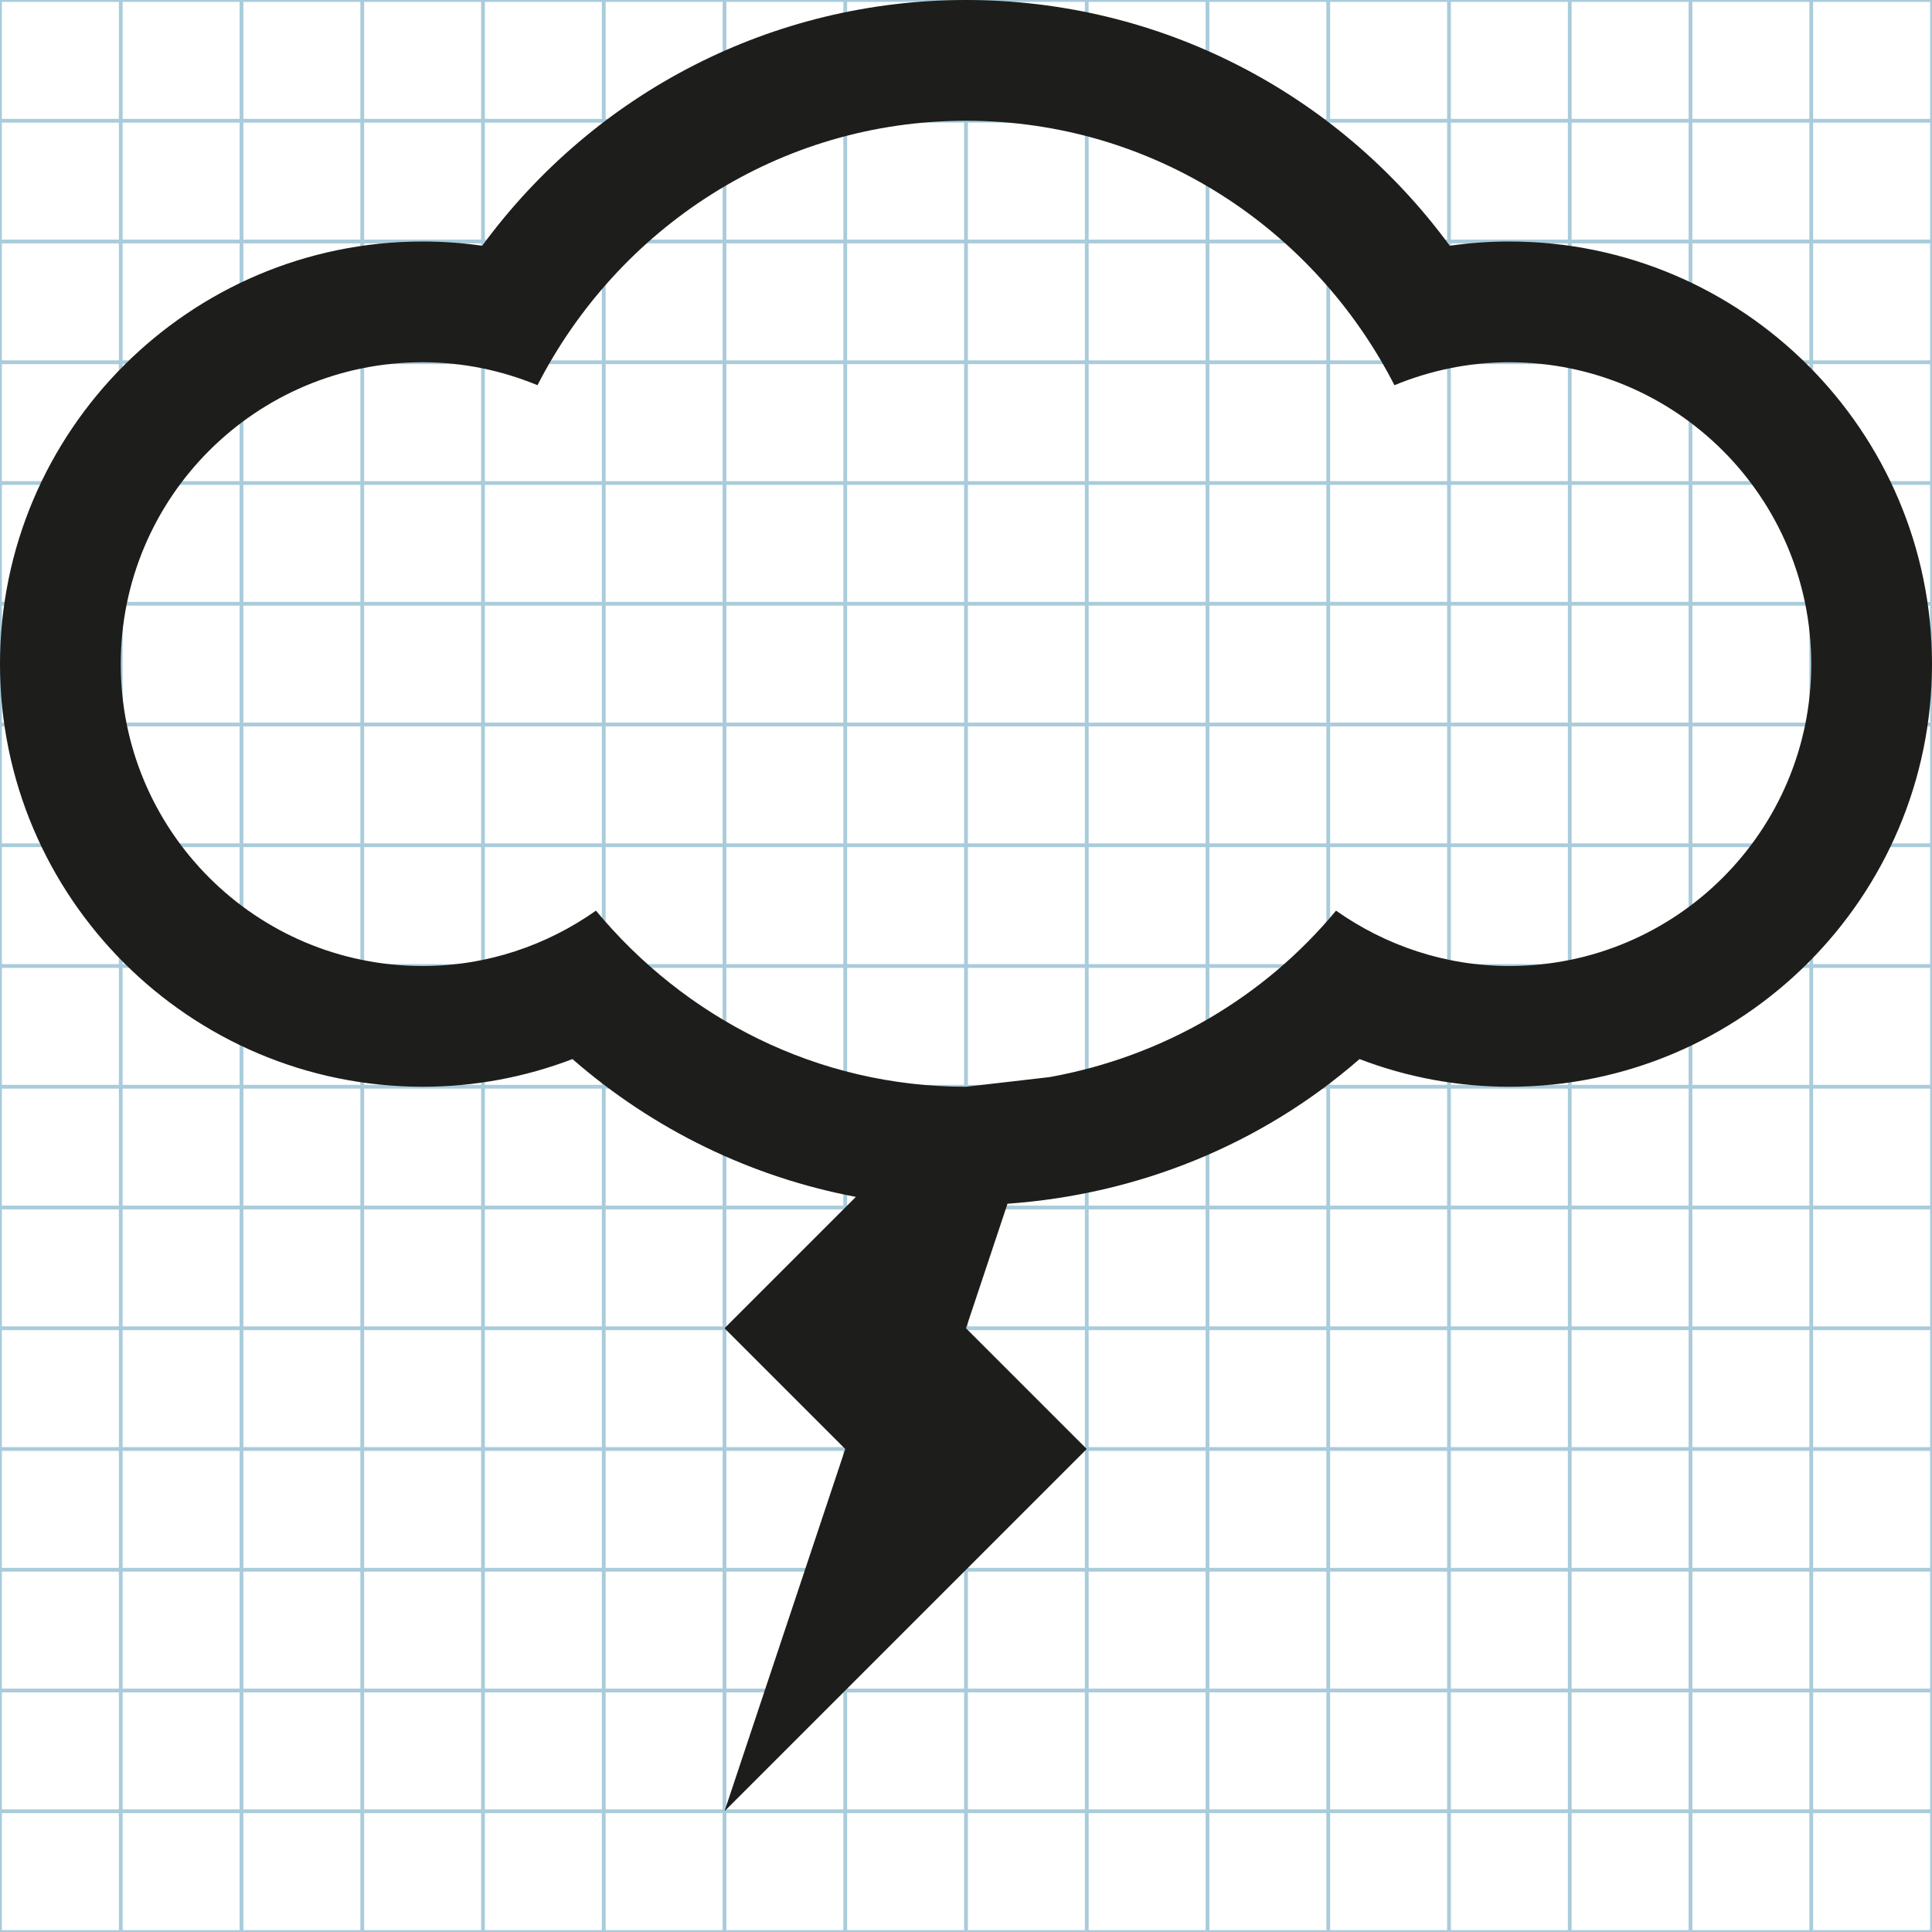
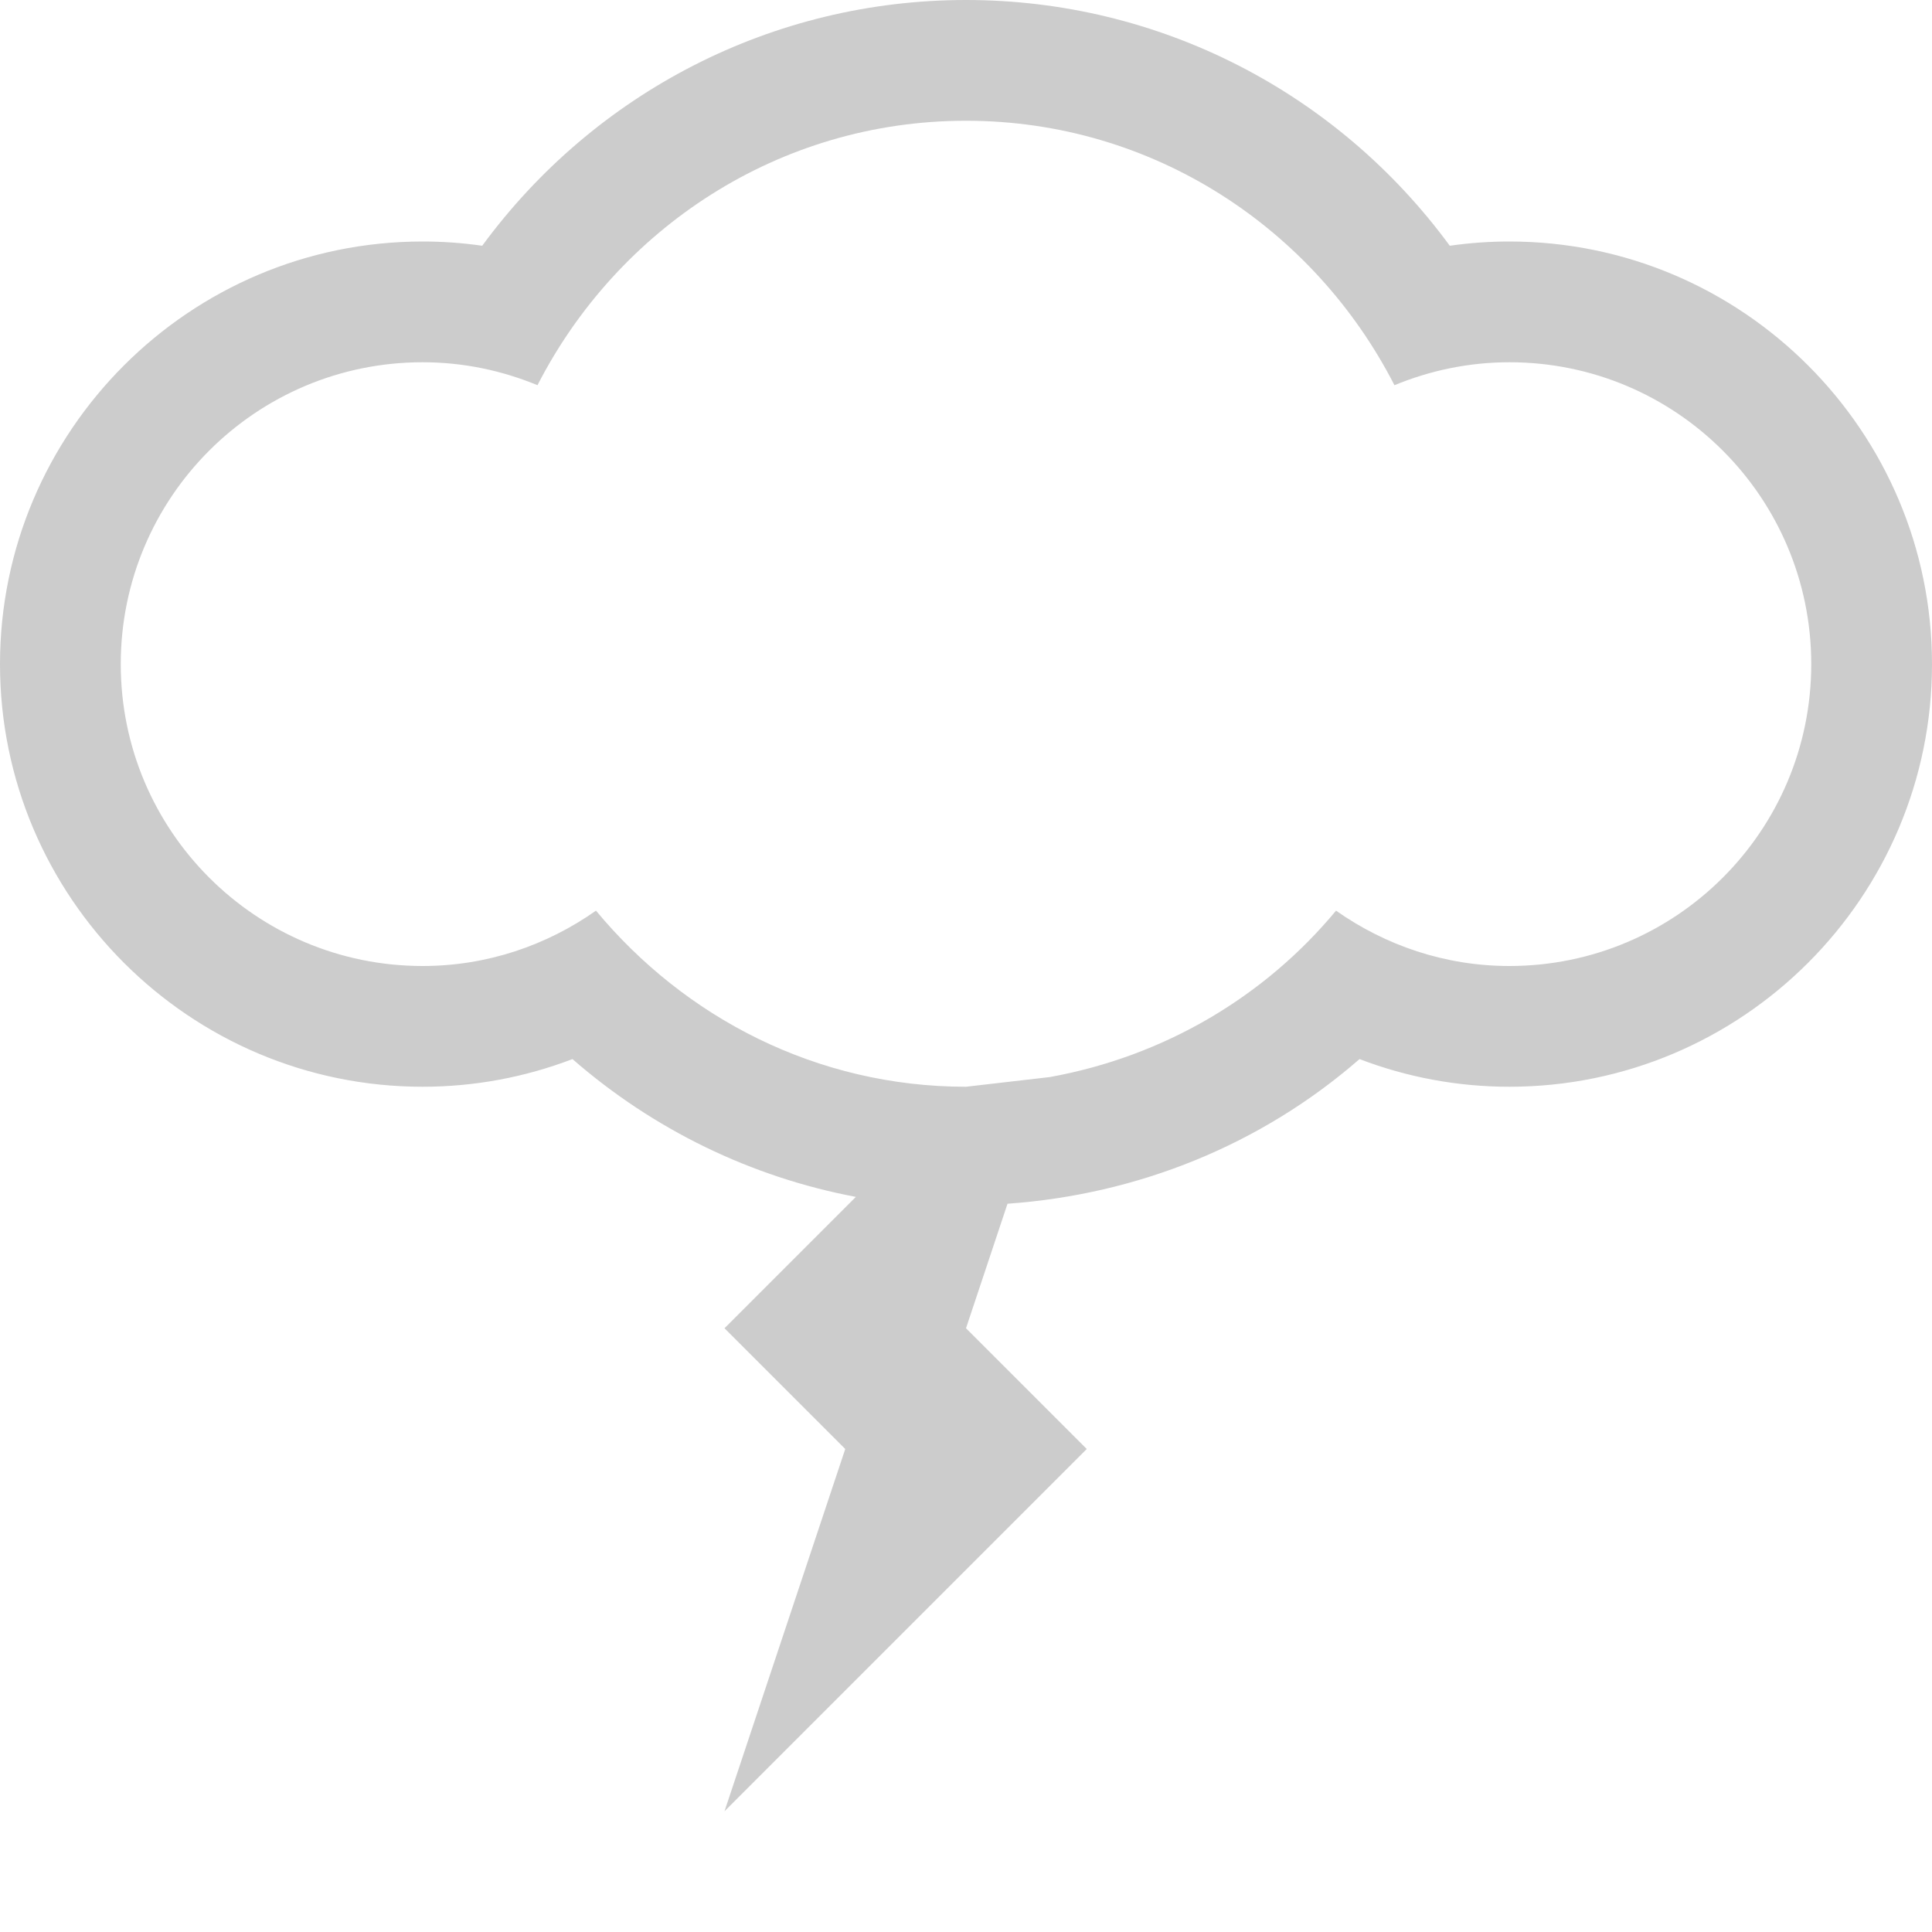
<svg xmlns="http://www.w3.org/2000/svg" version="1.1" id="Layer_1" x="0px" y="0px" width="512px" height="512px" viewBox="0 0 512 512" enable-background="new 0 0 512 512" xml:space="preserve">
-   <g id="Grid_1_">
-     <g id="Layer_1_1_">
-       <g id="Grid">
-         <g>
-           <rect fill="none" stroke="#A9CCDB" stroke-miterlimit="10" width="512" height="512" />
-           <line fill="none" stroke="#A9CCDB" stroke-miterlimit="10" x1="0" y1="480" x2="512" y2="480" />
-           <line fill="none" stroke="#A9CCDB" stroke-miterlimit="10" x1="0" y1="448" x2="512" y2="448" />
-           <line fill="none" stroke="#A9CCDB" stroke-miterlimit="10" x1="0" y1="416" x2="512" y2="416" />
-           <line fill="none" stroke="#A9CCDB" stroke-miterlimit="10" x1="0" y1="384" x2="512" y2="384" />
-           <line fill="none" stroke="#A9CCDB" stroke-miterlimit="10" x1="0" y1="352" x2="512" y2="352" />
-           <line fill="none" stroke="#A9CCDB" stroke-miterlimit="10" x1="0" y1="320" x2="512" y2="320" />
-           <line fill="none" stroke="#A9CCDB" stroke-miterlimit="10" x1="0" y1="288" x2="512" y2="288" />
-           <line fill="none" stroke="#A9CCDB" stroke-miterlimit="10" x1="0" y1="256" x2="512" y2="256" />
-           <line fill="none" stroke="#A9CCDB" stroke-miterlimit="10" x1="0" y1="224" x2="512" y2="224" />
-           <line fill="none" stroke="#A9CCDB" stroke-miterlimit="10" x1="0" y1="192" x2="512" y2="192" />
-           <line fill="none" stroke="#A9CCDB" stroke-miterlimit="10" x1="0" y1="160" x2="512" y2="160" />
-           <line fill="none" stroke="#A9CCDB" stroke-miterlimit="10" x1="0" y1="128" x2="512" y2="128" />
-           <line fill="none" stroke="#A9CCDB" stroke-miterlimit="10" x1="0" y1="96" x2="512" y2="96" />
-           <line fill="none" stroke="#A9CCDB" stroke-miterlimit="10" x1="0" y1="64" x2="512" y2="64" />
-           <line fill="none" stroke="#A9CCDB" stroke-miterlimit="10" x1="0" y1="32" x2="512" y2="32" />
-           <line fill="none" stroke="#A9CCDB" stroke-miterlimit="10" x1="480" y1="0" x2="480" y2="512" />
-           <line fill="none" stroke="#A9CCDB" stroke-miterlimit="10" x1="448" y1="0" x2="448" y2="512" />
-           <line fill="none" stroke="#A9CCDB" stroke-miterlimit="10" x1="416" y1="0" x2="416" y2="512" />
-           <line fill="none" stroke="#A9CCDB" stroke-miterlimit="10" x1="384" y1="0" x2="384" y2="512" />
-           <line fill="none" stroke="#A9CCDB" stroke-miterlimit="10" x1="352" y1="0" x2="352" y2="512" />
-           <line fill="none" stroke="#A9CCDB" stroke-miterlimit="10" x1="320" y1="0" x2="320" y2="512" />
-           <line fill="none" stroke="#A9CCDB" stroke-miterlimit="10" x1="288" y1="0" x2="288" y2="512" />
-           <line fill="none" stroke="#A9CCDB" stroke-miterlimit="10" x1="256" y1="0" x2="256" y2="512" />
-           <line fill="none" stroke="#A9CCDB" stroke-miterlimit="10" x1="224" y1="0" x2="224" y2="512" />
-           <line fill="none" stroke="#A9CCDB" stroke-miterlimit="10" x1="192" y1="0" x2="192" y2="512" />
-           <line fill="none" stroke="#A9CCDB" stroke-miterlimit="10" x1="160" y1="0" x2="160" y2="512" />
-           <line fill="none" stroke="#A9CCDB" stroke-miterlimit="10" x1="128" y1="0" x2="128" y2="512" />
-           <line fill="none" stroke="#A9CCDB" stroke-miterlimit="10" x1="96" y1="0" x2="96" y2="512" />
-           <line fill="none" stroke="#A9CCDB" stroke-miterlimit="10" x1="64" y1="0" x2="64" y2="512" />
-           <line fill="none" stroke="#A9CCDB" stroke-miterlimit="10" x1="32" y1="0" x2="32" y2="512" />
-         </g>
-       </g>
-     </g>
-   </g>
-   <path fill="#1D1D1B" d="M400,64c-5.312,0-10.562,0.375-15.792,1.125C354.334,24.417,307.188,0,256,0  c-51.188,0-98.312,24.417-128.208,65.125C122.562,64.375,117.312,64,112,64C50.25,64,0,114.25,0,176s50.25,112,112,112  c13.688,0,27.084-2.5,39.709-7.333c21.541,18.771,47.416,31.291,75.104,36.521L192,352l32,32l-32,96l96-96l-32-32l11-32.999  c34.458-2.438,67.125-15.543,93.291-38.334C372.916,285.5,386.312,288,400,288c61.75,0,112-50.25,112-112S461.75,64,400,64z   M400,256c-17.125,0-32.916-5.5-45.938-14.667c-18.938,22.833-45.562,38.625-75.875,44.104L256,288  c-39.625,0-74.584-18.375-98.062-46.667C144.938,250.5,129.125,256,112,256c-44.188,0-80-35.812-80-80s35.812-80,80-80  c10.812,0,21.062,2.208,30.438,6.083C163.667,60.667,206.291,32,256,32s92.334,28.667,113.541,70.083  C378.938,98.208,389.209,96,400,96c44.188,0,80,35.812,80,80S444.188,256,400,256z" />
+   <path fill="#CCCCCC" d="M400,64c-5.312,0-10.562,0.375-15.792,1.125C354.334,24.417,307.188,0,256,0  c-51.188,0-98.312,24.417-128.208,65.125C122.562,64.375,117.312,64,112,64C50.25,64,0,114.25,0,176s50.25,112,112,112  c13.688,0,27.084-2.5,39.709-7.333c21.541,18.771,47.416,31.291,75.104,36.521L192,352l32,32l-32,96l96-96l-32-32l11-32.999  c34.458-2.438,67.125-15.543,93.291-38.334C372.916,285.5,386.312,288,400,288c61.75,0,112-50.25,112-112S461.75,64,400,64z   M400,256c-17.125,0-32.916-5.5-45.938-14.667c-18.938,22.833-45.562,38.625-75.875,44.104L256,288  c-39.625,0-74.584-18.375-98.062-46.667C144.938,250.5,129.125,256,112,256c-44.188,0-80-35.812-80-80s35.812-80,80-80  c10.812,0,21.062,2.208,30.438,6.083C163.667,60.667,206.291,32,256,32s92.334,28.667,113.541,70.083  C378.938,98.208,389.209,96,400,96c44.188,0,80,35.812,80,80S444.188,256,400,256z" />
</svg>
